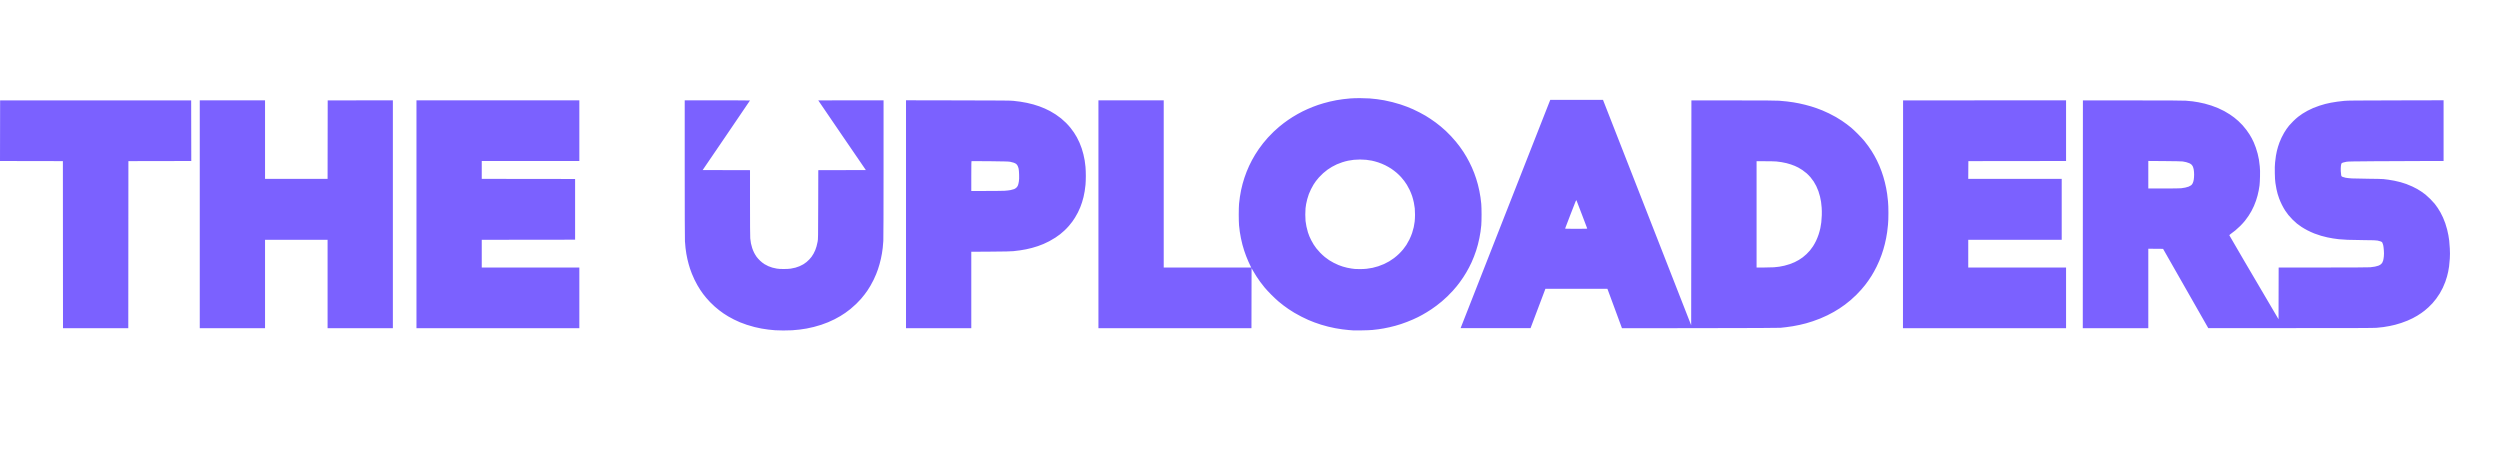
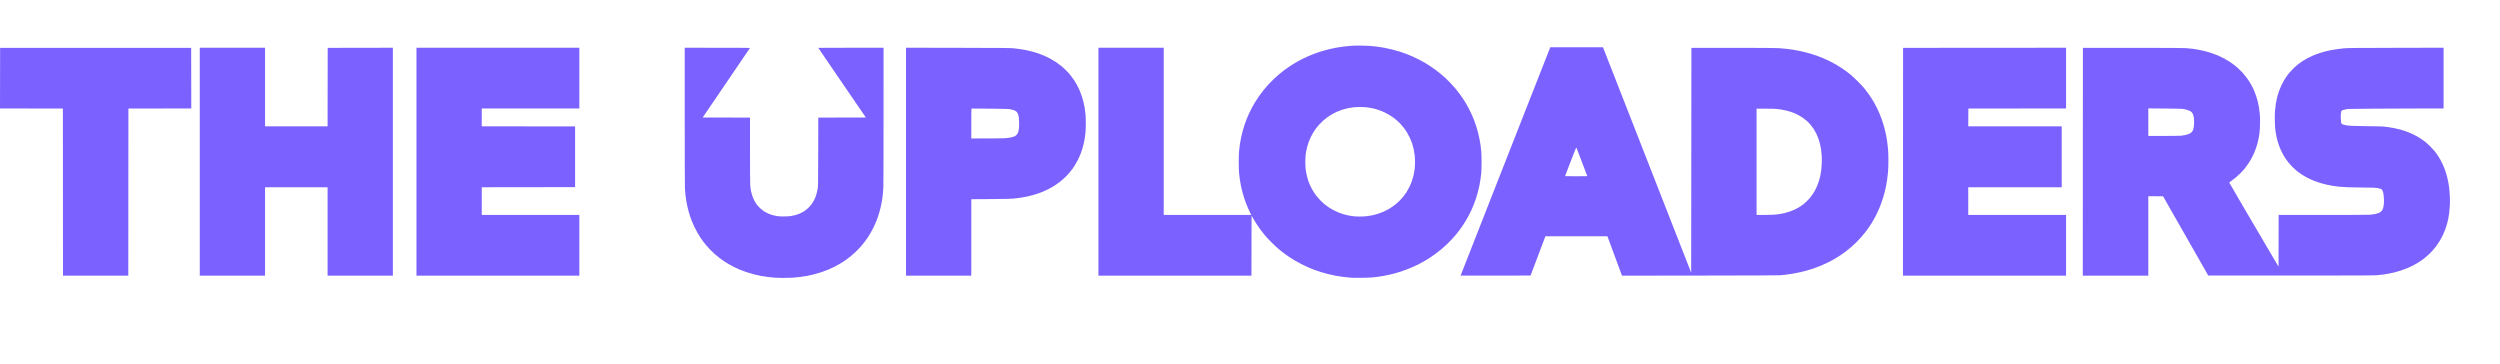
- <svg xmlns="http://www.w3.org/2000/svg" width="128" height="24" viewBox="0 -50 2750 400">
+ <svg xmlns="http://www.w3.org/2000/svg" width="128" height="24" viewBox="0 -50 2750 400" style="width: 100px !important; height: auto !important;">
  <path id="Shape" fill="#7b61ff" fill-rule="evenodd" stroke="none" d="M 753.189 2.52 C 808.846 2.52 824.997 2.605 824.988 2.709 C 824.979 2.813 813.261 20.076 798.949 41.071 L 772.926 79.244 L 798.966 79.308 L 825.005 79.372 L 825.008 115.34 C 825.009 138.048 825.107 152.422 825.272 154.331 C 825.416 155.994 825.761 158.483 826.041 159.864 C 826.32 161.244 826.937 163.577 827.413 165.049 C 827.889 166.521 828.842 168.831 829.53 170.183 C 830.218 171.535 831.438 173.553 832.24 174.668 C 833.042 175.784 834.792 177.73 836.127 178.994 C 837.463 180.257 839.529 181.898 840.719 182.64 C 841.909 183.381 843.892 184.423 845.126 184.955 C 846.361 185.487 848.359 186.209 849.568 186.56 C 850.777 186.91 852.974 187.399 854.45 187.646 C 856.383 187.969 858.507 188.094 862.047 188.094 C 865.34 188.094 867.917 187.954 869.859 187.67 C 871.453 187.436 873.777 186.948 875.025 186.584 C 876.272 186.221 878.256 185.531 879.434 185.053 C 880.612 184.574 882.466 183.645 883.554 182.989 C 884.642 182.332 886.256 181.199 887.14 180.471 C 888.025 179.742 889.387 178.475 890.168 177.655 C 890.949 176.835 892.077 175.511 892.674 174.712 C 893.272 173.913 894.272 172.346 894.898 171.228 C 895.523 170.111 896.375 168.346 896.789 167.307 C 897.204 166.268 897.839 164.397 898.201 163.15 C 898.563 161.902 899.099 159.578 899.393 157.984 C 899.919 155.131 899.928 154.508 900.024 117.23 L 900.12 79.372 L 926.277 79.308 L 952.433 79.244 L 926.265 41.005 C 911.873 19.973 900.097 2.71 900.097 2.642 C 900.097 2.575 916.256 2.52 936.005 2.52 L 971.914 2.52 L 971.91 77.669 C 971.908 123.769 971.811 154.467 971.659 157.083 C 971.523 159.428 971.233 162.886 971.015 164.768 C 970.797 166.649 970.395 169.493 970.121 171.087 C 969.847 172.68 969.335 175.288 968.982 176.882 C 968.63 178.476 967.958 181.14 967.49 182.803 C 967.022 184.466 966.252 186.961 965.78 188.346 C 965.307 189.732 964.395 192.173 963.752 193.771 C 963.109 195.368 961.841 198.198 960.935 200.059 C 960.029 201.921 958.482 204.809 957.497 206.478 C 956.511 208.146 955.057 210.476 954.265 211.654 C 953.473 212.831 952.002 214.869 950.995 216.182 C 949.989 217.495 948.233 219.649 947.093 220.97 C 945.952 222.29 943.558 224.788 941.772 226.522 C 939.986 228.255 937.158 230.768 935.488 232.105 C 933.817 233.443 931.265 235.357 929.818 236.358 C 928.37 237.36 925.898 238.956 924.324 239.905 C 922.75 240.854 919.91 242.418 918.012 243.381 C 916.115 244.343 912.924 245.812 910.921 246.645 C 908.918 247.478 905.521 248.742 903.373 249.454 C 901.225 250.165 897.54 251.236 895.183 251.833 C 892.827 252.429 889.256 253.214 887.246 253.576 C 885.236 253.938 881.778 254.456 879.56 254.727 C 877.343 254.999 873.658 255.339 871.371 255.484 C 869.084 255.629 864.662 255.731 861.543 255.711 C 858.425 255.692 854.399 255.578 852.598 255.459 C 850.796 255.339 847.493 255.016 845.259 254.742 C 843.024 254.467 839.622 253.955 837.699 253.604 C 835.776 253.253 832.341 252.512 830.066 251.957 C 827.79 251.402 823.929 250.281 821.484 249.465 C 819.04 248.649 815.639 247.396 813.926 246.681 C 812.213 245.965 809.244 244.594 807.327 243.634 C 805.41 242.674 802.566 241.134 801.005 240.212 C 799.445 239.29 797.091 237.795 795.775 236.89 C 794.458 235.985 792.36 234.451 791.113 233.483 C 789.866 232.514 787.654 230.679 786.199 229.406 C 784.744 228.133 782.476 225.967 781.159 224.594 C 779.843 223.221 777.908 221.08 776.861 219.836 C 775.813 218.592 774.267 216.663 773.425 215.549 C 772.583 214.435 771.157 212.394 770.257 211.014 C 769.356 209.633 767.904 207.257 767.03 205.732 C 766.155 204.208 764.73 201.475 763.863 199.658 C 762.995 197.842 761.729 194.951 761.048 193.233 C 760.367 191.515 759.46 189.033 759.032 187.717 C 758.605 186.4 757.919 184.132 757.508 182.677 C 757.098 181.222 756.471 178.728 756.116 177.134 C 755.761 175.54 755.245 172.932 754.971 171.339 C 754.696 169.745 754.295 166.91 754.079 165.039 C 753.864 163.169 753.576 159.824 753.439 157.606 C 753.285 155.112 753.19 124.774 753.19 78.047 L 753.189 2.52 Z M 1376.73 187.195 L 1376.603 253.228 L 1292.44 253.228 L 1208.277 253.228 L 1208.277 127.874 L 1208.277 2.52 L 1244.185 2.52 L 1280.094 2.52 L 1280.094 94.488 L 1280.094 186.457 L 1328.226 186.457 L 1376.358 186.457 L 1375.382 184.504 C 1374.844 183.43 1373.824 181.233 1373.114 179.623 C 1372.404 178.013 1371.327 175.405 1370.721 173.828 C 1370.115 172.251 1369.156 169.543 1368.589 167.811 C 1368.022 166.079 1367.165 163.187 1366.684 161.386 C 1366.203 159.584 1365.467 156.409 1365.046 154.331 C 1364.626 152.252 1364.056 149.02 1363.779 147.15 C 1363.502 145.279 1363.128 142.104 1362.948 140.094 C 1362.76 138.002 1362.619 132.942 1362.619 128.252 C 1362.619 123.558 1362.759 118.504 1362.948 116.409 C 1363.128 114.4 1363.552 110.921 1363.889 108.678 C 1364.226 106.436 1364.838 103.013 1365.249 101.072 C 1365.661 99.131 1366.395 96.091 1366.88 94.315 C 1367.366 92.539 1368.265 89.556 1368.879 87.685 C 1369.493 85.814 1370.562 82.866 1371.254 81.134 C 1371.947 79.402 1373.184 76.51 1374.005 74.709 C 1374.825 72.907 1376.244 70.06 1377.158 68.381 C 1378.073 66.702 1379.648 63.959 1380.659 62.285 C 1381.669 60.611 1383.511 57.789 1384.751 56.014 C 1385.991 54.24 1388.089 51.427 1389.412 49.764 C 1390.736 48.101 1393.143 45.265 1394.76 43.462 C 1396.377 41.658 1399.219 38.752 1401.075 37.004 C 1402.931 35.256 1405.64 32.832 1407.095 31.617 C 1408.55 30.402 1410.818 28.596 1412.135 27.602 C 1413.451 26.609 1415.606 25.053 1416.922 24.146 C 1418.239 23.238 1420.45 21.784 1421.836 20.915 C 1423.222 20.046 1425.66 18.602 1427.254 17.706 C 1428.848 16.81 1431.342 15.479 1432.798 14.747 C 1434.253 14.016 1436.804 12.824 1438.467 12.098 C 1440.13 11.372 1442.795 10.267 1444.389 9.643 C 1445.983 9.019 1448.421 8.121 1449.807 7.647 C 1451.193 7.174 1453.889 6.333 1455.798 5.779 C 1457.707 5.225 1460.882 4.388 1462.854 3.919 C 1464.825 3.45 1468.025 2.778 1469.966 2.425 C 1471.906 2.073 1475.251 1.56 1477.399 1.286 C 1479.547 1.013 1483.119 0.639 1485.337 0.457 C 1487.554 0.275 1492.26 0.126 1495.794 0.126 C 1499.328 0.126 1504.148 0.274 1506.504 0.455 C 1508.86 0.635 1512.545 1.008 1514.693 1.283 C 1516.841 1.558 1520.426 2.119 1522.66 2.529 C 1524.893 2.94 1528.932 3.835 1531.636 4.519 C 1534.34 5.202 1538.352 6.351 1540.553 7.072 C 1542.753 7.792 1546.085 8.979 1547.956 9.708 C 1549.827 10.437 1552.718 11.644 1554.381 12.391 C 1556.044 13.137 1559.304 14.735 1561.626 15.94 C 1563.947 17.146 1566.895 18.769 1568.177 19.548 C 1569.459 20.326 1571.812 21.818 1573.406 22.862 C 1575 23.907 1577.608 25.726 1579.202 26.906 C 1580.796 28.085 1583.347 30.092 1584.872 31.366 C 1586.396 32.64 1588.861 34.807 1590.35 36.18 C 1591.838 37.553 1594.432 40.151 1596.113 41.953 C 1597.795 43.754 1600.197 46.476 1601.451 48 C 1602.705 49.524 1604.669 52.036 1605.815 53.581 C 1606.961 55.126 1608.75 57.701 1609.79 59.303 C 1610.83 60.904 1612.348 63.382 1613.165 64.808 C 1613.981 66.235 1615.342 68.732 1616.189 70.357 C 1617.036 71.983 1618.341 74.704 1619.09 76.404 C 1619.838 78.105 1620.975 80.857 1621.616 82.52 C 1622.258 84.183 1623.233 86.961 1623.784 88.693 C 1624.335 90.425 1625.181 93.317 1625.665 95.118 C 1626.148 96.92 1626.887 100.094 1627.306 102.173 C 1627.725 104.252 1628.292 107.495 1628.564 109.38 C 1628.837 111.265 1629.21 114.44 1629.393 116.435 C 1629.587 118.552 1629.725 123.473 1629.725 128.252 C 1629.725 132.902 1629.586 137.965 1629.403 139.969 C 1629.225 141.909 1628.85 145.083 1628.57 147.024 C 1628.289 148.964 1627.724 152.195 1627.314 154.203 C 1626.904 156.212 1626.167 159.387 1625.677 161.258 C 1625.187 163.13 1624.322 166.079 1623.754 167.811 C 1623.186 169.543 1622.126 172.491 1621.398 174.362 C 1620.67 176.233 1619.484 179.068 1618.763 180.661 C 1618.041 182.255 1616.76 184.863 1615.916 186.457 C 1615.071 188.05 1613.685 190.545 1612.836 192 C 1611.987 193.455 1610.479 195.872 1609.485 197.37 C 1608.491 198.868 1606.864 201.193 1605.87 202.535 C 1604.875 203.878 1603.348 205.862 1602.475 206.944 C 1601.603 208.027 1599.635 210.316 1598.102 212.03 C 1596.569 213.745 1593.872 216.531 1592.109 218.221 C 1590.346 219.911 1587.599 222.391 1586.006 223.733 C 1584.412 225.074 1581.747 227.194 1580.084 228.443 C 1578.421 229.693 1575.869 231.506 1574.414 232.473 C 1572.959 233.441 1570.634 234.919 1569.249 235.759 C 1567.863 236.599 1565.708 237.853 1564.461 238.546 C 1563.213 239.24 1561.059 240.375 1559.673 241.069 C 1558.287 241.763 1555.792 242.924 1554.129 243.65 C 1552.466 244.375 1549.575 245.563 1547.704 246.29 C 1545.833 247.016 1542.884 248.076 1541.152 248.644 C 1539.42 249.212 1536.585 250.069 1534.852 250.547 C 1533.12 251.026 1530.172 251.761 1528.301 252.181 C 1526.43 252.602 1523.595 253.177 1522.001 253.461 C 1520.407 253.744 1517.856 254.152 1516.331 254.368 C 1514.807 254.584 1511.859 254.93 1509.78 255.137 C 1507.639 255.349 1502.503 255.551 1497.936 255.601 C 1493.501 255.649 1489.192 255.648 1488.361 255.598 C 1487.529 255.547 1485.375 255.384 1483.573 255.236 C 1481.771 255.087 1478.596 254.737 1476.517 254.458 C 1474.438 254.179 1470.98 253.62 1468.832 253.215 C 1466.684 252.811 1463.168 252.042 1461.02 251.507 C 1458.872 250.972 1455.357 249.992 1453.208 249.329 C 1451.06 248.667 1447.715 247.525 1445.775 246.793 C 1443.835 246.06 1440.83 244.848 1439.097 244.099 C 1437.365 243.351 1433.963 241.728 1431.538 240.493 C 1429.112 239.257 1425.54 237.295 1423.6 236.132 C 1421.66 234.968 1418.825 233.16 1417.3 232.113 C 1415.776 231.066 1413.395 229.357 1412.009 228.316 C 1410.623 227.274 1408.128 225.287 1406.465 223.899 C 1404.802 222.511 1401.279 219.216 1398.636 216.577 C 1395.994 213.939 1392.612 210.306 1391.121 208.504 C 1389.63 206.702 1387.4 203.842 1386.164 202.148 C 1384.929 200.454 1383.028 197.676 1381.94 195.975 C 1380.851 194.274 1379.234 191.602 1378.346 190.038 L 1376.73 187.195 Z M 69.297 253.228 L 69.17 69.417 L 34.584 69.353 L -0.002 69.29 L 0.062 35.968 L 0.126 2.646 L 105.205 2.646 L 210.283 2.646 L 210.347 35.968 L 210.411 69.29 L 175.825 69.353 L 141.239 69.417 L 141.175 161.323 L 141.112 253.228 L 105.205 253.228 L 69.297 253.228 Z M 219.733 253.228 L 219.733 2.52 L 255.641 2.52 L 291.549 2.52 L 291.549 45.732 L 291.549 88.945 L 325.944 88.945 L 360.34 88.945 L 360.404 45.795 L 360.467 2.646 L 396.312 2.582 L 432.158 2.518 L 432.158 127.873 L 432.158 253.228 L 396.249 253.228 L 360.341 253.228 L 360.341 204.598 L 360.341 155.969 L 325.945 155.969 L 291.549 155.969 L 291.549 204.598 L 291.549 253.228 L 255.641 253.228 L 219.733 253.228 Z M 458.112 253.228 L 458.112 2.52 L 547.694 2.52 L 637.275 2.52 L 637.275 35.906 L 637.275 69.291 L 583.602 69.291 L 529.928 69.291 L 529.928 79.118 L 529.928 88.944 L 581.271 89.007 L 632.613 89.071 L 632.613 122.457 L 632.613 155.843 L 581.271 155.906 L 529.928 155.97 L 529.928 171.213 L 529.928 186.457 L 583.602 186.457 L 637.275 186.457 L 637.275 219.843 L 637.275 253.228 L 547.694 253.228 L 458.112 253.228 Z M 996.608 253.228 L 996.608 2.495 L 1053.746 2.604 C 1103.58 2.7 1111.384 2.765 1114.79 3.114 C 1116.938 3.334 1120.34 3.752 1122.35 4.042 C 1124.359 4.333 1127.648 4.916 1129.657 5.338 C 1131.667 5.759 1134.872 6.545 1136.781 7.084 C 1138.689 7.623 1141.637 8.566 1143.332 9.181 C 1145.027 9.795 1147.688 10.861 1149.244 11.549 C 1150.8 12.237 1153.408 13.506 1155.04 14.37 C 1156.671 15.233 1159.448 16.895 1161.21 18.063 C 1162.972 19.23 1165.636 21.169 1167.131 22.372 C 1168.626 23.574 1171.1 25.807 1172.629 27.334 C 1174.159 28.861 1176.383 31.331 1177.572 32.823 C 1178.761 34.314 1180.472 36.639 1181.375 37.988 C 1182.277 39.337 1183.708 41.689 1184.556 43.215 C 1185.404 44.741 1186.719 47.424 1187.477 49.178 C 1188.236 50.931 1189.318 53.747 1189.883 55.435 C 1190.447 57.122 1191.293 60.07 1191.763 61.985 C 1192.234 63.899 1192.857 66.881 1193.149 68.61 C 1193.441 70.339 1193.846 73.553 1194.048 75.751 C 1194.251 77.961 1194.414 82.451 1194.412 85.795 C 1194.409 89.121 1194.248 93.487 1194.053 95.496 C 1193.858 97.506 1193.453 100.67 1193.152 102.528 C 1192.852 104.386 1192.274 107.278 1191.867 108.953 C 1191.46 110.629 1190.722 113.247 1190.226 114.772 C 1189.731 116.296 1188.858 118.734 1188.286 120.189 C 1187.713 121.644 1186.545 124.213 1185.689 125.899 C 1184.833 127.584 1183.432 130.078 1182.576 131.442 C 1181.72 132.806 1180.377 134.816 1179.592 135.91 C 1178.807 137.004 1177.119 139.118 1175.842 140.607 C 1174.564 142.096 1172.345 144.402 1170.911 145.732 C 1169.476 147.062 1167.347 148.904 1166.178 149.825 C 1165.01 150.746 1162.636 152.437 1160.904 153.582 C 1159.171 154.727 1156.173 156.491 1154.241 157.501 C 1152.309 158.511 1149.418 159.893 1147.816 160.573 C 1146.213 161.252 1143.428 162.315 1141.627 162.934 C 1139.825 163.553 1136.877 164.448 1135.075 164.923 C 1133.273 165.398 1130.4 166.071 1128.689 166.418 C 1126.978 166.766 1123.986 167.283 1122.039 167.568 C 1120.092 167.852 1116.786 168.255 1114.692 168.463 C 1111.801 168.749 1105.773 168.875 1089.654 168.983 L 1068.424 169.126 L 1068.424 211.177 L 1068.424 253.228 L 1032.516 253.228 L 996.608 253.228 Z M 1705.303 2.016 L 1763.285 2.016 L 1772.056 24.434 C 1776.88 36.764 1785.512 58.823 1791.238 73.453 C 1796.964 88.083 1814.844 133.783 1830.971 175.008 L 1860.293 249.963 L 1860.419 126.304 L 1860.545 2.646 L 1906.407 2.646 C 1941.632 2.646 1953.35 2.722 1956.93 2.975 C 1959.494 3.156 1963.406 3.519 1965.624 3.78 C 1967.841 4.042 1971.073 4.485 1972.806 4.766 C 1974.538 5.046 1977.316 5.554 1978.979 5.894 C 1980.642 6.234 1983.647 6.925 1985.657 7.43 C 1987.667 7.934 1990.558 8.724 1992.083 9.185 C 1993.607 9.645 1996.328 10.539 1998.13 11.17 C 1999.932 11.801 2002.823 12.9 2004.556 13.613 C 2006.288 14.325 2009.577 15.81 2011.864 16.914 C 2014.15 18.018 2017.609 19.841 2019.549 20.966 C 2021.489 22.091 2024.381 23.884 2025.975 24.951 C 2027.569 26.017 2030.007 27.738 2031.392 28.775 C 2032.778 29.811 2034.99 31.548 2036.306 32.634 C 2037.623 33.72 2040.863 36.771 2043.507 39.414 C 2046.151 42.058 2049.422 45.581 2050.776 47.244 C 2052.13 48.907 2054.162 51.571 2055.292 53.163 C 2056.422 54.756 2058.049 57.164 2058.907 58.516 C 2059.765 59.867 2061.085 62.079 2061.84 63.431 C 2062.595 64.783 2063.841 67.146 2064.608 68.682 C 2065.375 70.217 2066.619 72.938 2067.372 74.729 C 2068.126 76.519 2069.21 79.288 2069.781 80.882 C 2070.352 82.476 2071.211 85.083 2071.69 86.677 C 2072.168 88.271 2072.918 90.992 2073.355 92.724 C 2073.793 94.457 2074.427 97.291 2074.764 99.024 C 2075.102 100.756 2075.596 103.647 2075.863 105.449 C 2076.129 107.25 2076.552 110.935 2076.801 113.638 C 2077.124 117.136 2077.254 120.837 2077.254 126.488 C 2077.254 132.139 2077.124 135.84 2076.801 139.339 C 2076.552 142.041 2076.13 145.732 2075.865 147.542 C 2075.6 149.351 2075.087 152.356 2074.727 154.219 C 2074.366 156.082 2073.73 158.967 2073.313 160.63 C 2072.896 162.293 2072.169 164.957 2071.697 166.551 C 2071.225 168.145 2070.335 170.866 2069.719 172.598 C 2069.104 174.331 2067.984 177.222 2067.23 179.024 C 2066.477 180.825 2065.164 183.696 2064.314 185.403 C 2063.463 187.11 2062.158 189.604 2061.414 190.946 C 2060.669 192.288 2059.381 194.472 2058.551 195.799 C 2057.721 197.126 2056.217 199.394 2055.208 200.838 C 2054.198 202.283 2052.575 204.485 2051.6 205.732 C 2050.625 206.98 2048.726 209.247 2047.381 210.772 C 2046.036 212.296 2043.589 214.891 2041.944 216.539 C 2040.298 218.187 2037.478 220.787 2035.676 222.318 C 2033.875 223.848 2031.096 226.072 2029.501 227.259 C 2027.906 228.446 2025.185 230.341 2023.453 231.47 C 2021.722 232.598 2018.888 234.328 2017.155 235.314 C 2015.423 236.299 2012.27 237.958 2010.149 239 C 2008.028 240.042 2004.499 241.626 2002.307 242.52 C 2000.114 243.414 1996.433 244.775 1994.127 245.545 C 1991.821 246.315 1988.502 247.337 1986.753 247.817 C 1985.003 248.296 1981.802 249.08 1979.638 249.559 C 1977.474 250.038 1974.002 250.712 1971.924 251.058 C 1969.845 251.403 1966.556 251.867 1964.616 252.088 C 1962.676 252.31 1959.954 252.614 1958.568 252.765 C 1956.822 252.955 1929.678 253.07 1870.11 253.141 L 1784.171 253.242 L 1776.898 233.519 C 1772.898 222.671 1769.293 212.917 1768.887 211.843 L 1768.148 209.89 L 1734.048 209.89 L 1699.948 209.89 L 1699.3 211.591 C 1698.944 212.526 1695.271 222.249 1691.138 233.197 L 1683.623 253.102 L 1645.146 253.166 C 1623.983 253.201 1606.669 253.185 1606.669 253.129 C 1606.669 253.074 1627.073 201.083 1652.012 137.595 C 1676.951 74.107 1699.143 17.629 1701.329 12.089 L 1705.303 2.016 Z M 2093.255 253.228 L 2093.381 2.646 L 2183.026 2.582 L 2272.67 2.519 L 2272.67 35.905 L 2272.67 69.29 L 2218.934 69.354 L 2165.198 69.417 L 2165.132 79.181 L 2165.066 88.945 L 2216.474 88.945 L 2267.882 88.945 L 2267.882 122.457 L 2267.882 155.969 L 2216.477 155.969 L 2165.072 155.969 L 2165.072 171.213 L 2165.072 186.457 L 2218.871 186.457 L 2272.67 186.457 L 2272.67 219.843 L 2272.67 253.228 L 2182.962 253.228 L 2093.255 253.228 Z M 2291.064 253.228 L 2291.191 2.646 L 2345.494 2.646 C 2385.847 2.646 2400.963 2.725 2404.333 2.956 C 2406.828 3.126 2410.23 3.445 2411.893 3.665 C 2413.556 3.884 2416.448 4.345 2418.318 4.688 C 2420.189 5.032 2423.299 5.705 2425.228 6.185 C 2427.157 6.664 2430.439 7.625 2432.521 8.321 C 2434.604 9.017 2437.902 10.263 2439.849 11.09 C 2441.797 11.918 2444.865 13.398 2446.667 14.381 C 2448.469 15.363 2451.19 16.987 2452.715 17.99 C 2454.239 18.993 2456.45 20.561 2457.628 21.475 C 2458.806 22.389 2460.848 24.109 2462.164 25.298 C 2463.481 26.486 2465.561 28.566 2466.787 29.918 C 2468.012 31.271 2469.946 33.625 2471.083 35.15 C 2472.22 36.674 2473.781 38.942 2474.551 40.189 C 2475.322 41.436 2476.408 43.307 2476.964 44.346 C 2477.52 45.386 2478.497 47.386 2479.133 48.791 C 2479.77 50.197 2480.811 52.861 2481.446 54.713 C 2482.081 56.564 2482.982 59.553 2483.448 61.354 C 2483.913 63.156 2484.534 66.047 2484.828 67.78 C 2485.122 69.512 2485.545 72.887 2485.767 75.28 C 2486.082 78.662 2486.137 81.16 2486.015 86.493 C 2485.928 90.267 2485.689 94.602 2485.483 96.126 C 2485.277 97.65 2484.873 100.145 2484.586 101.669 C 2484.299 103.194 2483.735 105.688 2483.332 107.213 C 2482.929 108.737 2482.154 111.304 2481.61 112.916 C 2481.066 114.529 2480.031 117.176 2479.312 118.799 C 2478.592 120.423 2477.377 122.902 2476.613 124.308 C 2475.848 125.715 2474.396 128.113 2473.385 129.638 C 2472.375 131.162 2470.599 133.6 2469.438 135.054 C 2468.279 136.509 2465.972 139.046 2464.313 140.693 C 2462.654 142.34 2460.209 144.569 2458.879 145.645 C 2457.55 146.721 2455.506 148.274 2454.336 149.096 C 2453.167 149.918 2452.225 150.752 2452.243 150.949 C 2452.261 151.146 2459.427 163.471 2468.169 178.338 C 2476.91 193.205 2489.086 213.917 2495.225 224.364 L 2506.388 243.36 L 2506.452 214.908 L 2506.516 186.457 L 2555.337 186.454 C 2586.901 186.452 2605.228 186.359 2607.183 186.19 C 2608.845 186.047 2611.227 185.72 2612.474 185.464 C 2613.722 185.208 2615.398 184.75 2616.199 184.447 C 2617.001 184.143 2618.133 183.531 2618.716 183.086 C 2619.299 182.642 2620.034 181.896 2620.349 181.429 C 2620.663 180.962 2621.15 179.839 2621.429 178.934 C 2621.709 178.029 2622.067 175.912 2622.226 174.229 C 2622.445 171.904 2622.442 170.232 2622.215 167.272 C 2622.05 165.128 2621.732 162.644 2621.508 161.75 C 2621.284 160.857 2620.892 159.71 2620.635 159.201 C 2620.261 158.457 2619.895 158.173 2618.765 157.751 C 2617.992 157.461 2616.431 157.042 2615.295 156.819 C 2613.612 156.488 2610.972 156.397 2601.009 156.329 C 2594.287 156.283 2585.896 156.122 2582.362 155.971 C 2578.828 155.82 2574.462 155.53 2572.66 155.326 C 2570.859 155.122 2568.012 154.733 2566.333 154.461 C 2564.655 154.189 2561.877 153.67 2560.16 153.307 C 2558.442 152.944 2555.318 152.154 2553.218 151.552 C 2551.116 150.949 2547.771 149.815 2545.784 149.031 C 2543.796 148.248 2540.463 146.732 2538.377 145.662 C 2536.291 144.592 2533.286 142.854 2531.699 141.801 C 2530.113 140.747 2527.851 139.113 2526.673 138.17 C 2525.495 137.227 2523.283 135.205 2521.758 133.677 C 2520.233 132.148 2518.192 129.9 2517.222 128.681 C 2516.252 127.462 2514.686 125.308 2513.74 123.894 C 2512.794 122.48 2511.14 119.557 2510.065 117.399 C 2508.989 115.24 2507.629 112.122 2507.042 110.469 C 2506.455 108.817 2505.704 106.536 2505.374 105.401 C 2505.044 104.265 2504.479 101.941 2504.117 100.235 C 2503.755 98.529 2503.23 95.49 2502.951 93.48 C 2502.587 90.86 2502.403 87.796 2502.301 82.646 C 2502.19 76.99 2502.25 74.508 2502.584 70.96 C 2502.818 68.482 2503.236 65.137 2503.513 63.527 C 2503.79 61.916 2504.253 59.578 2504.542 58.331 C 2504.831 57.083 2505.396 54.986 2505.798 53.669 C 2506.201 52.353 2506.933 50.198 2507.425 48.882 C 2507.917 47.565 2508.938 45.184 2509.694 43.591 C 2510.45 41.997 2511.708 39.616 2512.489 38.299 C 2513.271 36.983 2514.506 35.055 2515.234 34.016 C 2515.962 32.976 2517.207 31.332 2518 30.362 C 2518.792 29.392 2520.813 27.231 2522.49 25.56 C 2524.167 23.888 2526.616 21.688 2527.933 20.671 C 2529.249 19.653 2531.404 18.112 2532.72 17.247 C 2534.037 16.382 2536.532 14.921 2538.264 14.001 C 2539.997 13.081 2542.831 11.723 2544.564 10.983 C 2546.296 10.243 2549.358 9.101 2551.367 8.446 C 2553.377 7.791 2556.269 6.933 2557.793 6.539 C 2559.318 6.144 2562.039 5.539 2563.841 5.193 C 2565.643 4.848 2568.818 4.328 2570.898 4.039 C 2572.978 3.749 2576.55 3.335 2578.836 3.117 C 2582.409 2.777 2590.355 2.706 2635.468 2.606 L 2687.944 2.49 L 2687.944 35.891 L 2687.944 69.291 L 2663.439 69.319 C 2649.96 69.335 2626.403 69.436 2611.088 69.545 C 2587.687 69.71 2582.902 69.804 2581.102 70.131 C 2579.924 70.345 2578.297 70.719 2577.486 70.961 C 2576.582 71.232 2575.87 71.618 2575.645 71.961 C 2575.444 72.269 2575.154 73.523 2575.002 74.748 C 2574.843 76.025 2574.787 78.483 2574.87 80.504 C 2574.95 82.444 2575.155 84.527 2575.325 85.134 C 2575.594 86.086 2575.788 86.303 2576.764 86.735 C 2577.385 87.009 2578.926 87.448 2580.19 87.708 C 2581.454 87.969 2584.529 88.301 2587.024 88.446 C 2589.518 88.591 2597.853 88.759 2605.545 88.82 C 2613.237 88.882 2620.551 89.048 2621.798 89.189 C 2623.045 89.33 2625.427 89.624 2627.09 89.842 C 2628.752 90.061 2631.759 90.569 2633.77 90.973 C 2635.781 91.377 2638.843 92.095 2640.575 92.57 C 2642.307 93.044 2645.197 93.965 2646.998 94.615 C 2648.799 95.266 2651.746 96.493 2653.548 97.343 C 2655.35 98.193 2657.788 99.439 2658.966 100.11 C 2660.144 100.782 2662.185 102.054 2663.502 102.938 C 2664.818 103.821 2666.859 105.311 2668.037 106.247 C 2669.215 107.183 2671.605 109.371 2673.348 111.109 C 2675.091 112.846 2677.283 115.232 2678.219 116.409 C 2679.154 117.587 2680.634 119.628 2681.507 120.945 C 2682.38 122.261 2683.729 124.467 2684.505 125.845 C 2685.281 127.224 2686.529 129.719 2687.279 131.389 C 2688.028 133.059 2689.168 135.943 2689.81 137.799 C 2690.453 139.654 2691.368 142.716 2691.843 144.602 C 2692.317 146.488 2692.944 149.361 2693.235 150.986 C 2693.525 152.611 2693.925 155.219 2694.122 156.781 C 2694.32 158.344 2694.62 162.249 2694.79 165.46 C 2695.031 170.025 2695.033 172.443 2694.798 176.547 C 2694.632 179.433 2694.275 183.326 2694.004 185.197 C 2693.734 187.068 2693.277 189.732 2692.99 191.118 C 2692.703 192.504 2692.126 194.871 2691.708 196.377 C 2691.291 197.884 2690.43 200.548 2689.797 202.298 C 2689.164 204.048 2687.942 206.954 2687.082 208.756 C 2686.222 210.557 2684.698 213.384 2683.694 215.037 C 2682.69 216.691 2680.921 219.298 2679.762 220.833 C 2678.604 222.367 2676.767 224.608 2675.681 225.812 C 2674.595 227.017 2672.63 228.99 2671.313 230.198 C 2669.997 231.405 2668.182 232.981 2667.281 233.699 C 2666.381 234.417 2664.68 235.684 2663.502 236.514 C 2662.324 237.345 2660.288 238.669 2658.979 239.457 C 2657.669 240.246 2655.401 241.501 2653.939 242.247 C 2652.477 242.994 2649.892 244.187 2648.194 244.899 C 2646.497 245.612 2643.436 246.753 2641.391 247.435 C 2639.346 248.118 2636.323 249.017 2634.672 249.433 C 2633.021 249.85 2630.244 250.474 2628.498 250.821 C 2626.753 251.168 2623.768 251.676 2621.863 251.95 C 2619.959 252.224 2616.501 252.595 2614.178 252.775 C 2610.823 253.035 2591.353 253.102 2519.52 253.102 L 2429.085 253.102 L 2404.233 209.512 L 2379.382 165.921 L 2371.258 165.855 L 2363.133 165.788 L 2363.133 209.508 L 2363.133 253.228 L 2327.099 253.228 L 2291.064 253.228 Z M 1495.668 188.176 C 1498.23 188.202 1501.32 188.062 1503.354 187.826 C 1505.225 187.609 1508.116 187.146 1509.78 186.797 C 1511.443 186.447 1514.278 185.676 1516.079 185.083 C 1517.881 184.491 1520.73 183.384 1522.411 182.624 C 1524.092 181.864 1526.672 180.525 1528.146 179.647 C 1529.619 178.77 1532.001 177.168 1533.439 176.089 C 1534.877 175.009 1537.265 172.969 1538.745 171.557 C 1540.224 170.144 1542.356 167.844 1543.483 166.447 C 1544.609 165.049 1546.197 162.885 1547.012 161.638 C 1547.827 160.391 1549.316 157.719 1550.322 155.701 C 1551.328 153.682 1552.672 150.451 1553.31 148.52 C 1553.948 146.588 1554.761 143.697 1555.116 142.094 C 1555.471 140.491 1555.932 137.714 1556.142 135.922 C 1556.352 134.13 1556.523 130.72 1556.523 128.343 C 1556.523 125.966 1556.405 122.848 1556.261 121.413 C 1556.116 119.977 1555.661 117.121 1555.249 115.066 C 1554.837 113.01 1553.984 109.778 1553.352 107.884 C 1552.72 105.991 1551.474 102.922 1550.583 101.065 C 1549.691 99.209 1548.312 96.66 1547.518 95.401 C 1546.724 94.143 1545.438 92.261 1544.66 91.218 C 1543.882 90.176 1542.322 88.282 1541.192 87.009 C 1540.062 85.737 1537.862 83.599 1536.302 82.257 C 1534.743 80.916 1532.123 78.92 1530.481 77.822 C 1528.84 76.724 1525.814 74.992 1523.757 73.974 C 1521.555 72.883 1518.413 71.594 1516.111 70.838 C 1513.962 70.131 1510.808 69.27 1509.102 68.923 C 1507.396 68.577 1504.582 68.149 1502.85 67.973 C 1501.118 67.797 1498.056 67.654 1496.046 67.654 C 1494.037 67.654 1490.976 67.798 1489.244 67.974 C 1487.512 68.151 1484.678 68.586 1482.944 68.942 C 1481.211 69.298 1478.319 70.076 1476.517 70.67 C 1474.716 71.264 1472.041 72.279 1470.573 72.924 C 1469.105 73.57 1466.694 74.802 1465.215 75.663 C 1463.736 76.524 1461.517 77.943 1460.285 78.817 C 1459.052 79.691 1456.877 81.448 1455.452 82.722 C 1454.026 83.997 1451.956 86.06 1450.852 87.307 C 1449.748 88.554 1448.227 90.406 1447.473 91.422 C 1446.719 92.438 1445.541 94.176 1444.854 95.283 C 1444.167 96.39 1442.944 98.62 1442.137 100.239 C 1441.33 101.857 1440.253 104.299 1439.743 105.666 C 1439.233 107.032 1438.439 109.527 1437.977 111.211 C 1437.516 112.894 1436.957 115.348 1436.736 116.663 C 1436.515 117.979 1436.22 120.076 1436.08 121.323 C 1435.94 122.57 1435.825 125.664 1435.823 128.199 C 1435.822 130.734 1435.941 133.908 1436.087 135.254 C 1436.233 136.6 1436.681 139.345 1437.083 141.354 C 1437.485 143.364 1438.227 146.255 1438.732 147.78 C 1439.236 149.304 1439.969 151.306 1440.359 152.228 C 1440.75 153.15 1441.659 155.077 1442.379 156.511 C 1443.098 157.945 1444.311 160.077 1445.074 161.249 C 1445.837 162.421 1447.152 164.291 1447.998 165.406 C 1448.842 166.521 1450.729 168.665 1452.19 170.171 C 1453.651 171.676 1455.98 173.823 1457.366 174.942 C 1458.752 176.061 1460.907 177.639 1462.154 178.449 C 1463.401 179.259 1465.669 180.56 1467.194 181.342 C 1468.718 182.123 1471.043 183.201 1472.359 183.736 C 1473.675 184.272 1475.83 185.041 1477.147 185.446 C 1478.464 185.85 1480.585 186.412 1481.86 186.695 C 1483.136 186.977 1485.29 187.374 1486.648 187.575 C 1488.006 187.777 1489.627 187.985 1490.251 188.037 C 1490.874 188.09 1493.312 188.152 1495.668 188.176 Z M 1932.236 69.543 L 1932.236 186.457 L 1940.137 186.457 C 1944.482 186.457 1949.5 186.34 1951.287 186.196 C 1953.074 186.053 1955.727 185.763 1957.182 185.551 C 1958.638 185.339 1961.189 184.84 1962.852 184.442 C 1964.515 184.044 1967.181 183.267 1968.775 182.714 C 1970.37 182.162 1972.751 181.21 1974.067 180.599 C 1975.383 179.988 1977.482 178.871 1978.732 178.117 C 1979.982 177.362 1981.91 176.068 1983.016 175.239 C 1984.122 174.41 1985.978 172.825 1987.141 171.717 C 1988.304 170.608 1990.019 168.794 1990.953 167.685 C 1991.886 166.576 1993.398 164.524 1994.313 163.125 C 1995.227 161.726 1996.711 159.069 1997.611 157.222 C 1998.51 155.374 1999.807 152.154 2000.492 150.065 C 2001.177 147.977 2002.028 144.85 2002.383 143.118 C 2002.737 141.386 2003.204 138.551 2003.421 136.819 C 2003.638 135.087 2003.886 131.557 2003.972 128.975 C 2004.067 126.137 2004.012 122.8 2003.832 120.534 C 2003.669 118.474 2003.363 115.597 2003.151 114.142 C 2002.939 112.687 2002.422 110.085 2002.002 108.361 C 2001.581 106.637 2000.792 103.972 2000.247 102.44 C 1999.702 100.907 1998.646 98.406 1997.9 96.882 C 1997.154 95.357 1995.872 93.09 1995.052 91.843 C 1994.231 90.595 1992.666 88.509 1991.573 87.207 C 1990.48 85.904 1988.56 83.939 1987.306 82.841 C 1986.052 81.742 1983.95 80.124 1982.633 79.245 C 1981.316 78.366 1979.355 77.171 1978.274 76.59 C 1977.193 76.009 1975.408 75.154 1974.308 74.69 C 1973.207 74.226 1971.283 73.503 1970.031 73.084 C 1968.78 72.664 1966.63 72.036 1965.254 71.687 C 1963.877 71.338 1961.413 70.833 1959.778 70.564 C 1958.142 70.296 1955.566 69.956 1954.052 69.81 C 1952.538 69.663 1947.01 69.543 1941.767 69.543 L 1932.236 69.543 Z M 1733.796 143.874 C 1744.647 143.874 1746.054 143.83 1745.926 143.493 C 1745.847 143.283 1743.273 136.509 1740.207 128.438 C 1737.14 120.367 1734.443 113.326 1734.213 112.792 C 1733.794 111.82 1733.794 111.82 1727.792 127.462 C 1724.491 136.065 1721.73 143.277 1721.656 143.489 C 1721.536 143.831 1722.896 143.874 1733.796 143.874 Z M 1068.424 102.299 C 1093.519 102.296 1102.66 102.182 1104.928 102.044 C 1107.196 101.906 1110.163 101.567 1111.521 101.29 C 1112.88 101.013 1114.653 100.534 1115.46 100.225 C 1116.367 99.878 1117.375 99.227 1118.094 98.524 C 1118.887 97.75 1119.437 96.905 1119.814 95.883 C 1120.118 95.056 1120.546 93.185 1120.763 91.725 C 1121.064 89.706 1121.126 87.925 1121.022 84.283 C 1120.936 81.297 1120.734 78.833 1120.484 77.732 C 1120.263 76.762 1119.771 75.345 1119.389 74.583 C 1118.971 73.747 1118.286 72.889 1117.663 72.422 C 1117.094 71.995 1115.847 71.395 1114.891 71.088 C 1113.935 70.781 1112.245 70.355 1111.136 70.141 C 1109.496 69.824 1105.382 69.709 1089.087 69.52 C 1078.069 69.392 1068.913 69.342 1068.74 69.408 C 1068.492 69.502 1068.424 73.037 1068.424 85.913 L 1068.424 102.299 Z M 2363.133 69.242 L 2363.133 99.528 L 2380.079 99.525 C 2390.042 99.524 2397.96 99.417 2399.293 99.264 C 2400.541 99.122 2402.6 98.788 2403.869 98.523 C 2405.139 98.259 2406.811 97.775 2407.584 97.449 C 2408.358 97.123 2409.489 96.504 2410.099 96.075 C 2410.893 95.515 2411.427 94.842 2411.986 93.694 C 2412.488 92.665 2412.901 91.242 2413.147 89.701 C 2413.357 88.384 2413.529 85.933 2413.53 84.253 C 2413.53 82.574 2413.355 80.193 2413.141 78.962 C 2412.927 77.731 2412.489 76.15 2412.168 75.448 C 2411.847 74.746 2411.169 73.768 2410.662 73.275 C 2410.154 72.782 2409.066 72.076 2408.243 71.707 C 2407.42 71.338 2405.864 70.816 2404.784 70.547 C 2403.705 70.278 2401.971 69.934 2400.931 69.784 C 2399.792 69.619 2391.917 69.457 2381.087 69.376 L 2363.133 69.242 Z" />
</svg>
